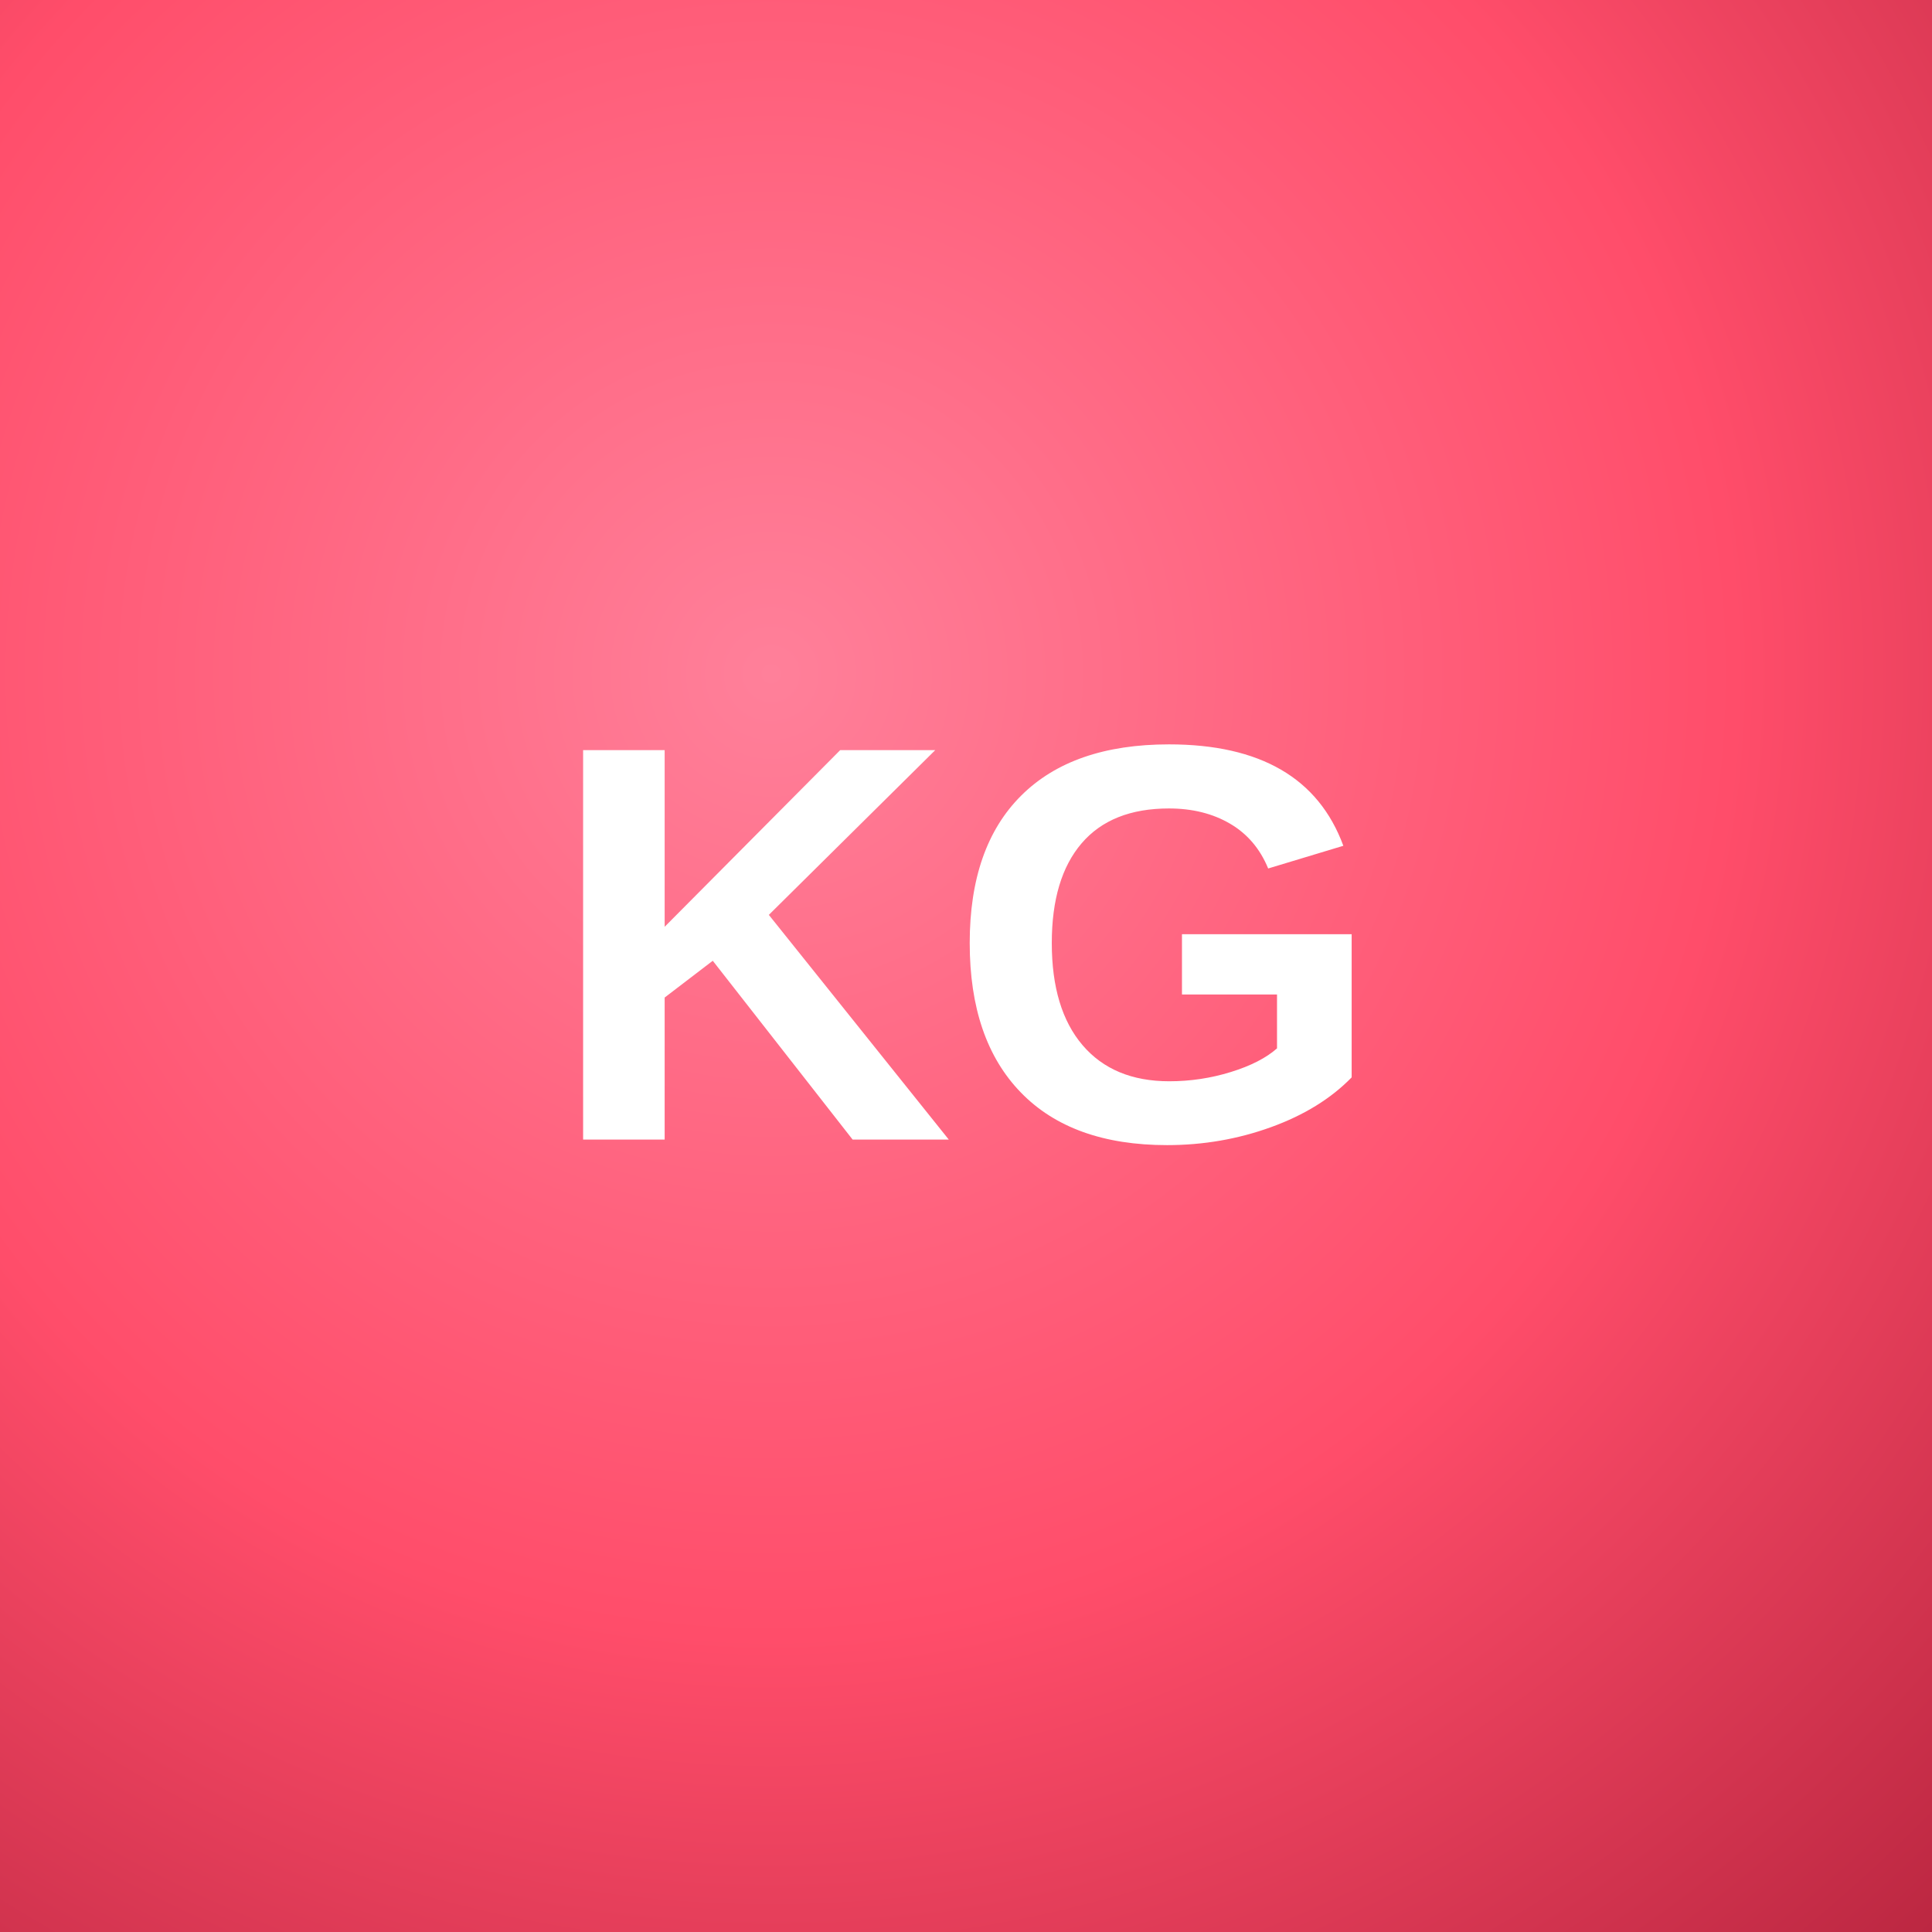
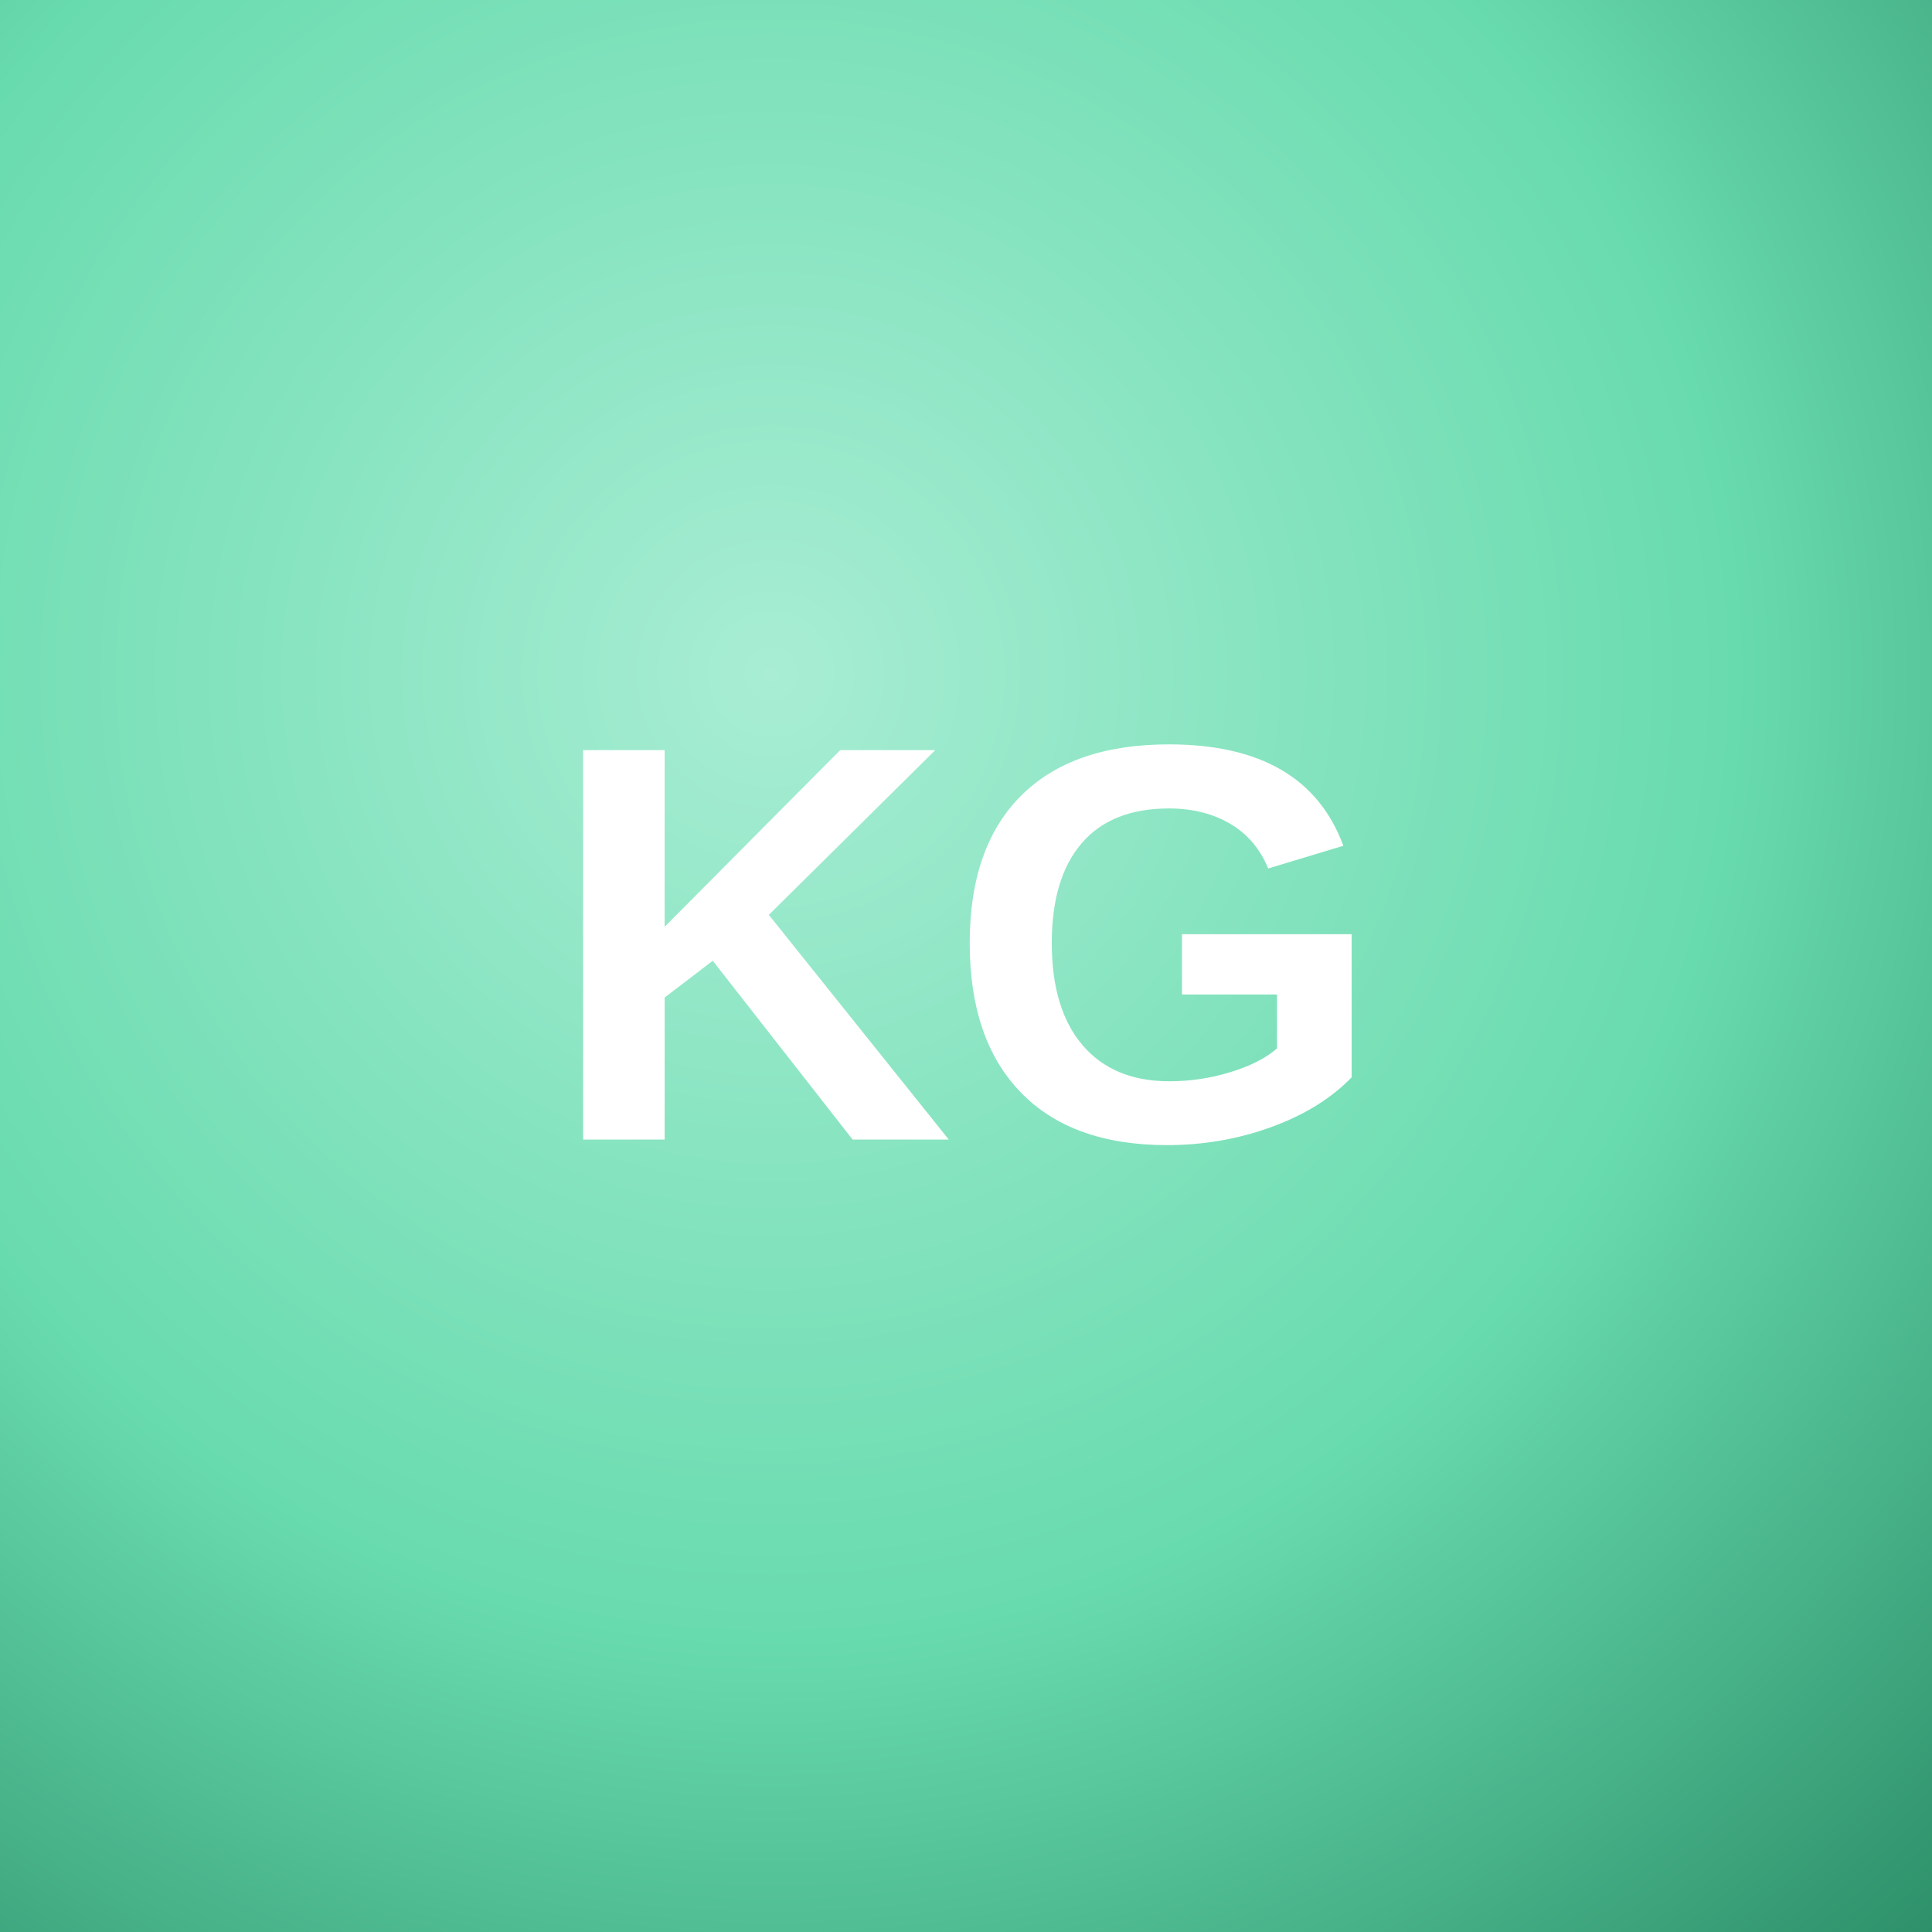
<svg xmlns="http://www.w3.org/2000/svg" width="512" height="512" viewBox="0 0 512 512">
  <defs>
-     <radialGradient id="coral" cx="0.4" cy="0.35" r="0.9">
-       <stop offset="0%" stop-color="#ff809a" />
-       <stop offset="55%" stop-color="#ff4d6a" />
-       <stop offset="100%" stop-color="#b8253f" />
+     <radialGradient id="mint" cx="0.4" cy="0.35" r="0.9">
+       <stop offset="0%" stop-color="#a8edd4" />
+       <stop offset="55%" stop-color="#68dbae" />
+       <stop offset="100%" stop-color="#2a8c66" />
    </radialGradient>
  </defs>
-   <rect width="512" height="512" fill="url(#coral)" />
+   <rect width="512" height="512" fill="url(#mint)" />
  <text x="256" y="302" text-anchor="middle" fill="white" font-family="'Helvetica Neue',Arial,sans-serif" font-weight="900" font-size="150" letter-spacing="-2">KG</text>
</svg>
